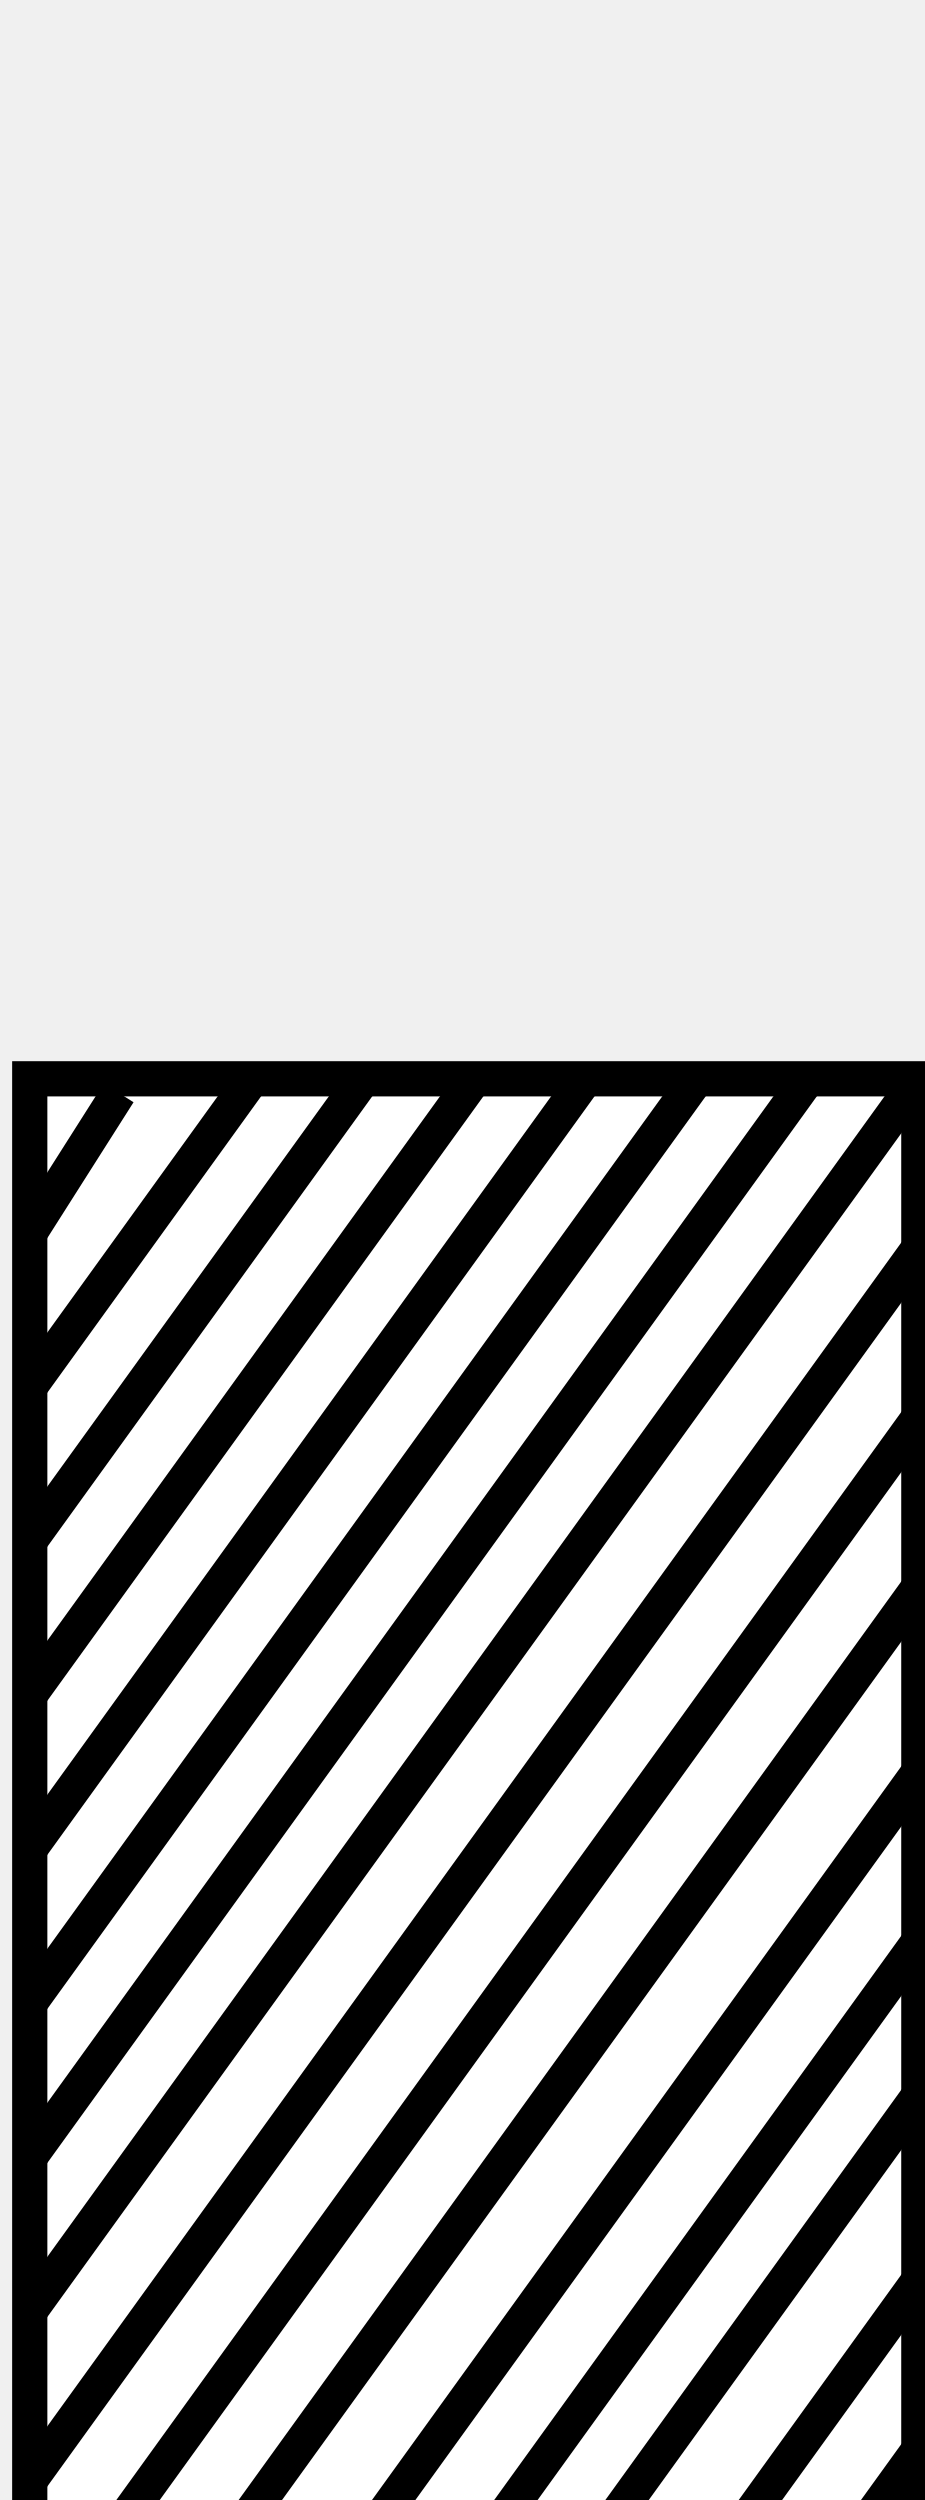
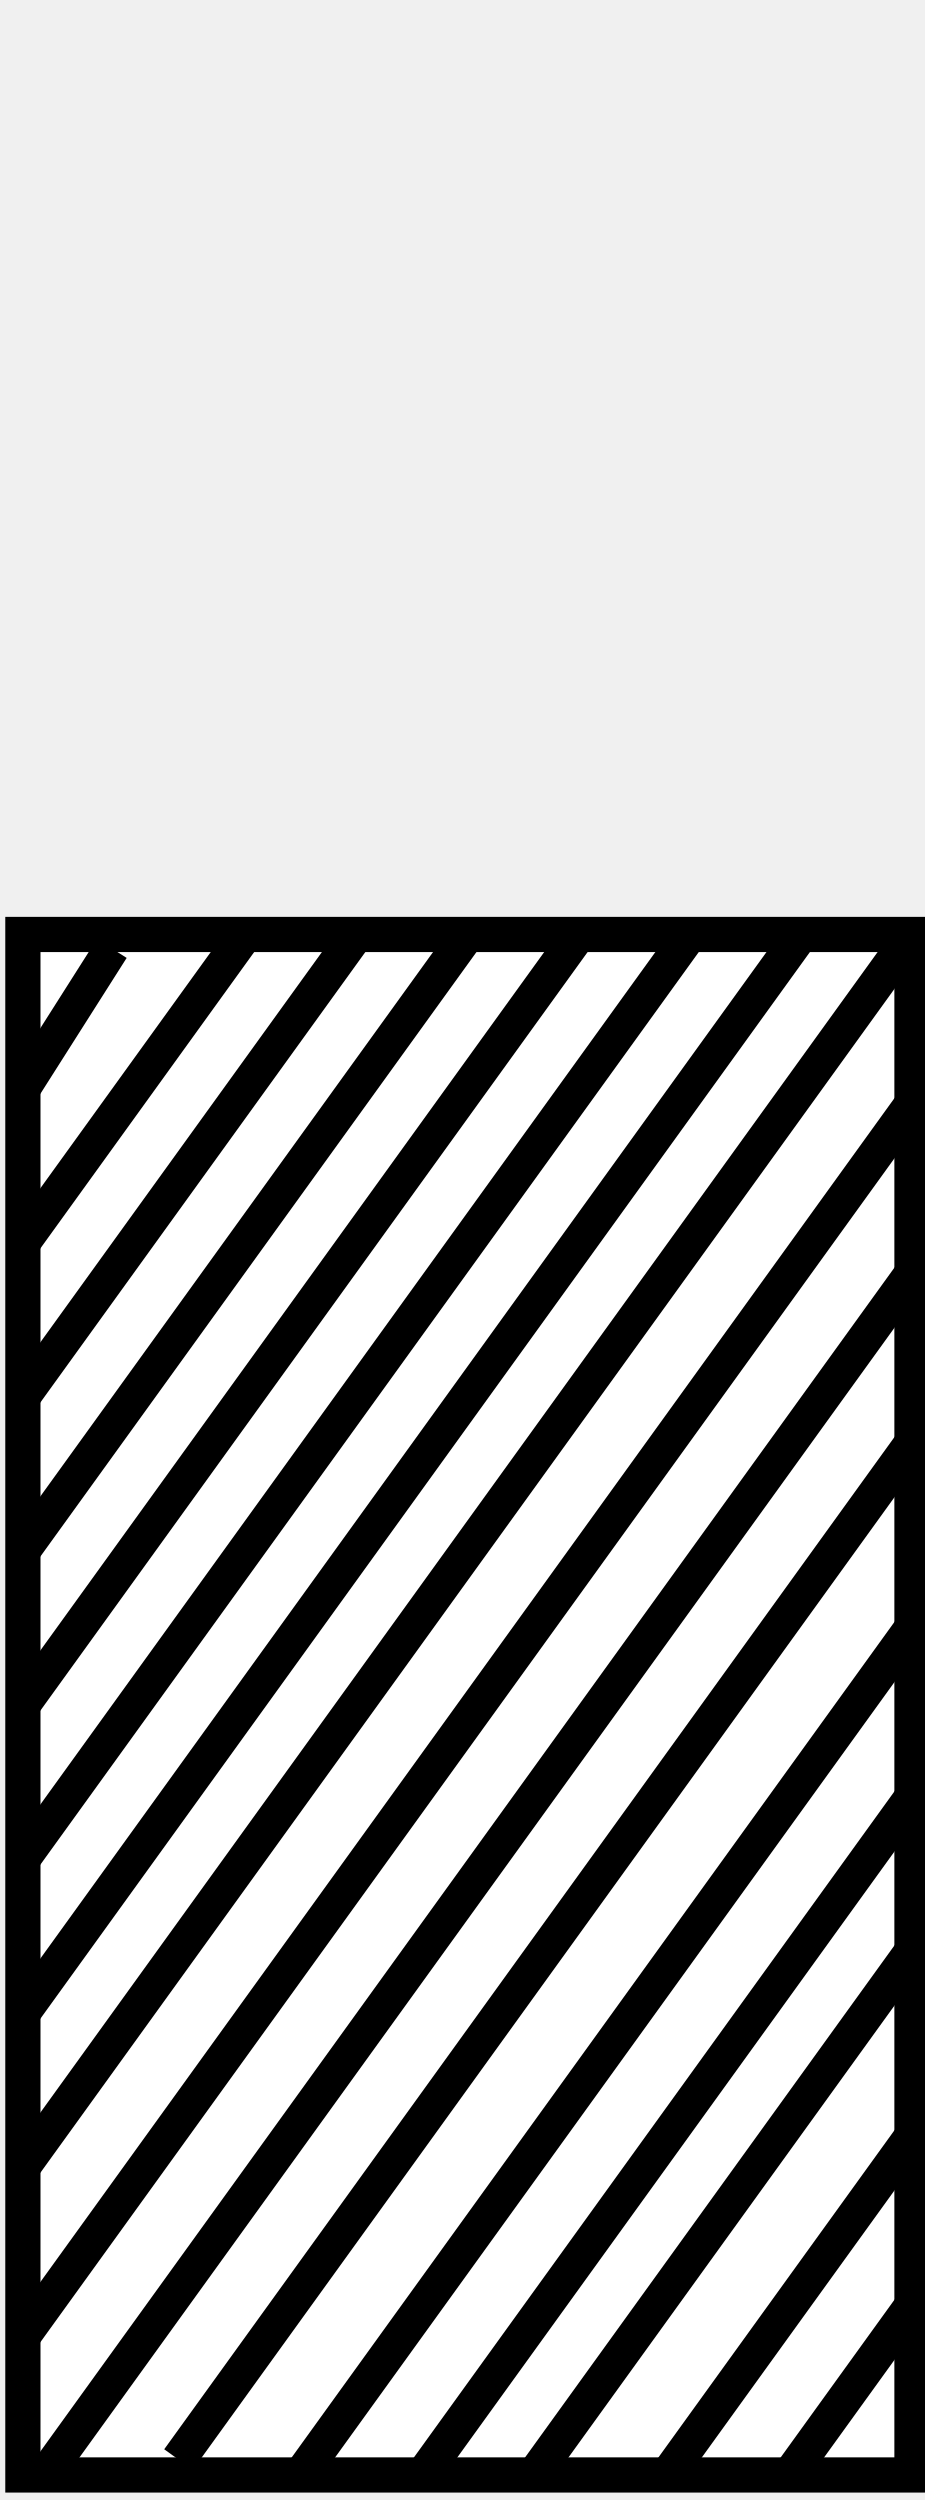
<svg xmlns="http://www.w3.org/2000/svg" width="26.25" height="71" stroke="#000000" version="1.1" id="svg1123">
  <defs id="defs1127" />
-   <path fill="#ffffff" d="m 0.845,30.638 h 25.25 v 43.75 h -25.25 z" id="path1298" />
-   <g fill="none" id="g1310" transform="translate(-160.3426,-225.1118)">
+   <path fill="#ffffff" d="M 0.65,26.539 H 25.9 v 43.75 H 0.65 Z" id="path1298" />
+   <g fill="none" id="g1310" transform="translate(-160.5378,-229.2113)">
    <path d="m 182.966,299.5 3.472,-4.812 m -6.944,4.812 6.944,-9.625 m -10.731,9.625 10.731,-14.875 M 172.55,299.5 186.438,280.25 m -17.359,19.25 17.359,-24.062 m -20.831,23.625 20.831,-28.875 M 161.819,299.5 186.438,265.375 m -25.25,30.188 25.25,-35 m -25.25,30.188 25.25,-35 m -25.25,26.25 18.938,-26.25 m -18.938,30.625 22.094,-30.625 m -22.094,21.875 15.781,-21.875" id="path1300" />
    <path d="m 161.188,273.25 12.625,-17.5" id="path1302" />
    <path d="M 161.188,264.5 167.5,255.75" id="path1304" />
    <path d="m 161.188,268.875 9.469,-13.125" id="path1306" />
    <path d="m 161.188,260.125 2.525,-3.977" id="path1308" />
  </g>
</svg>
